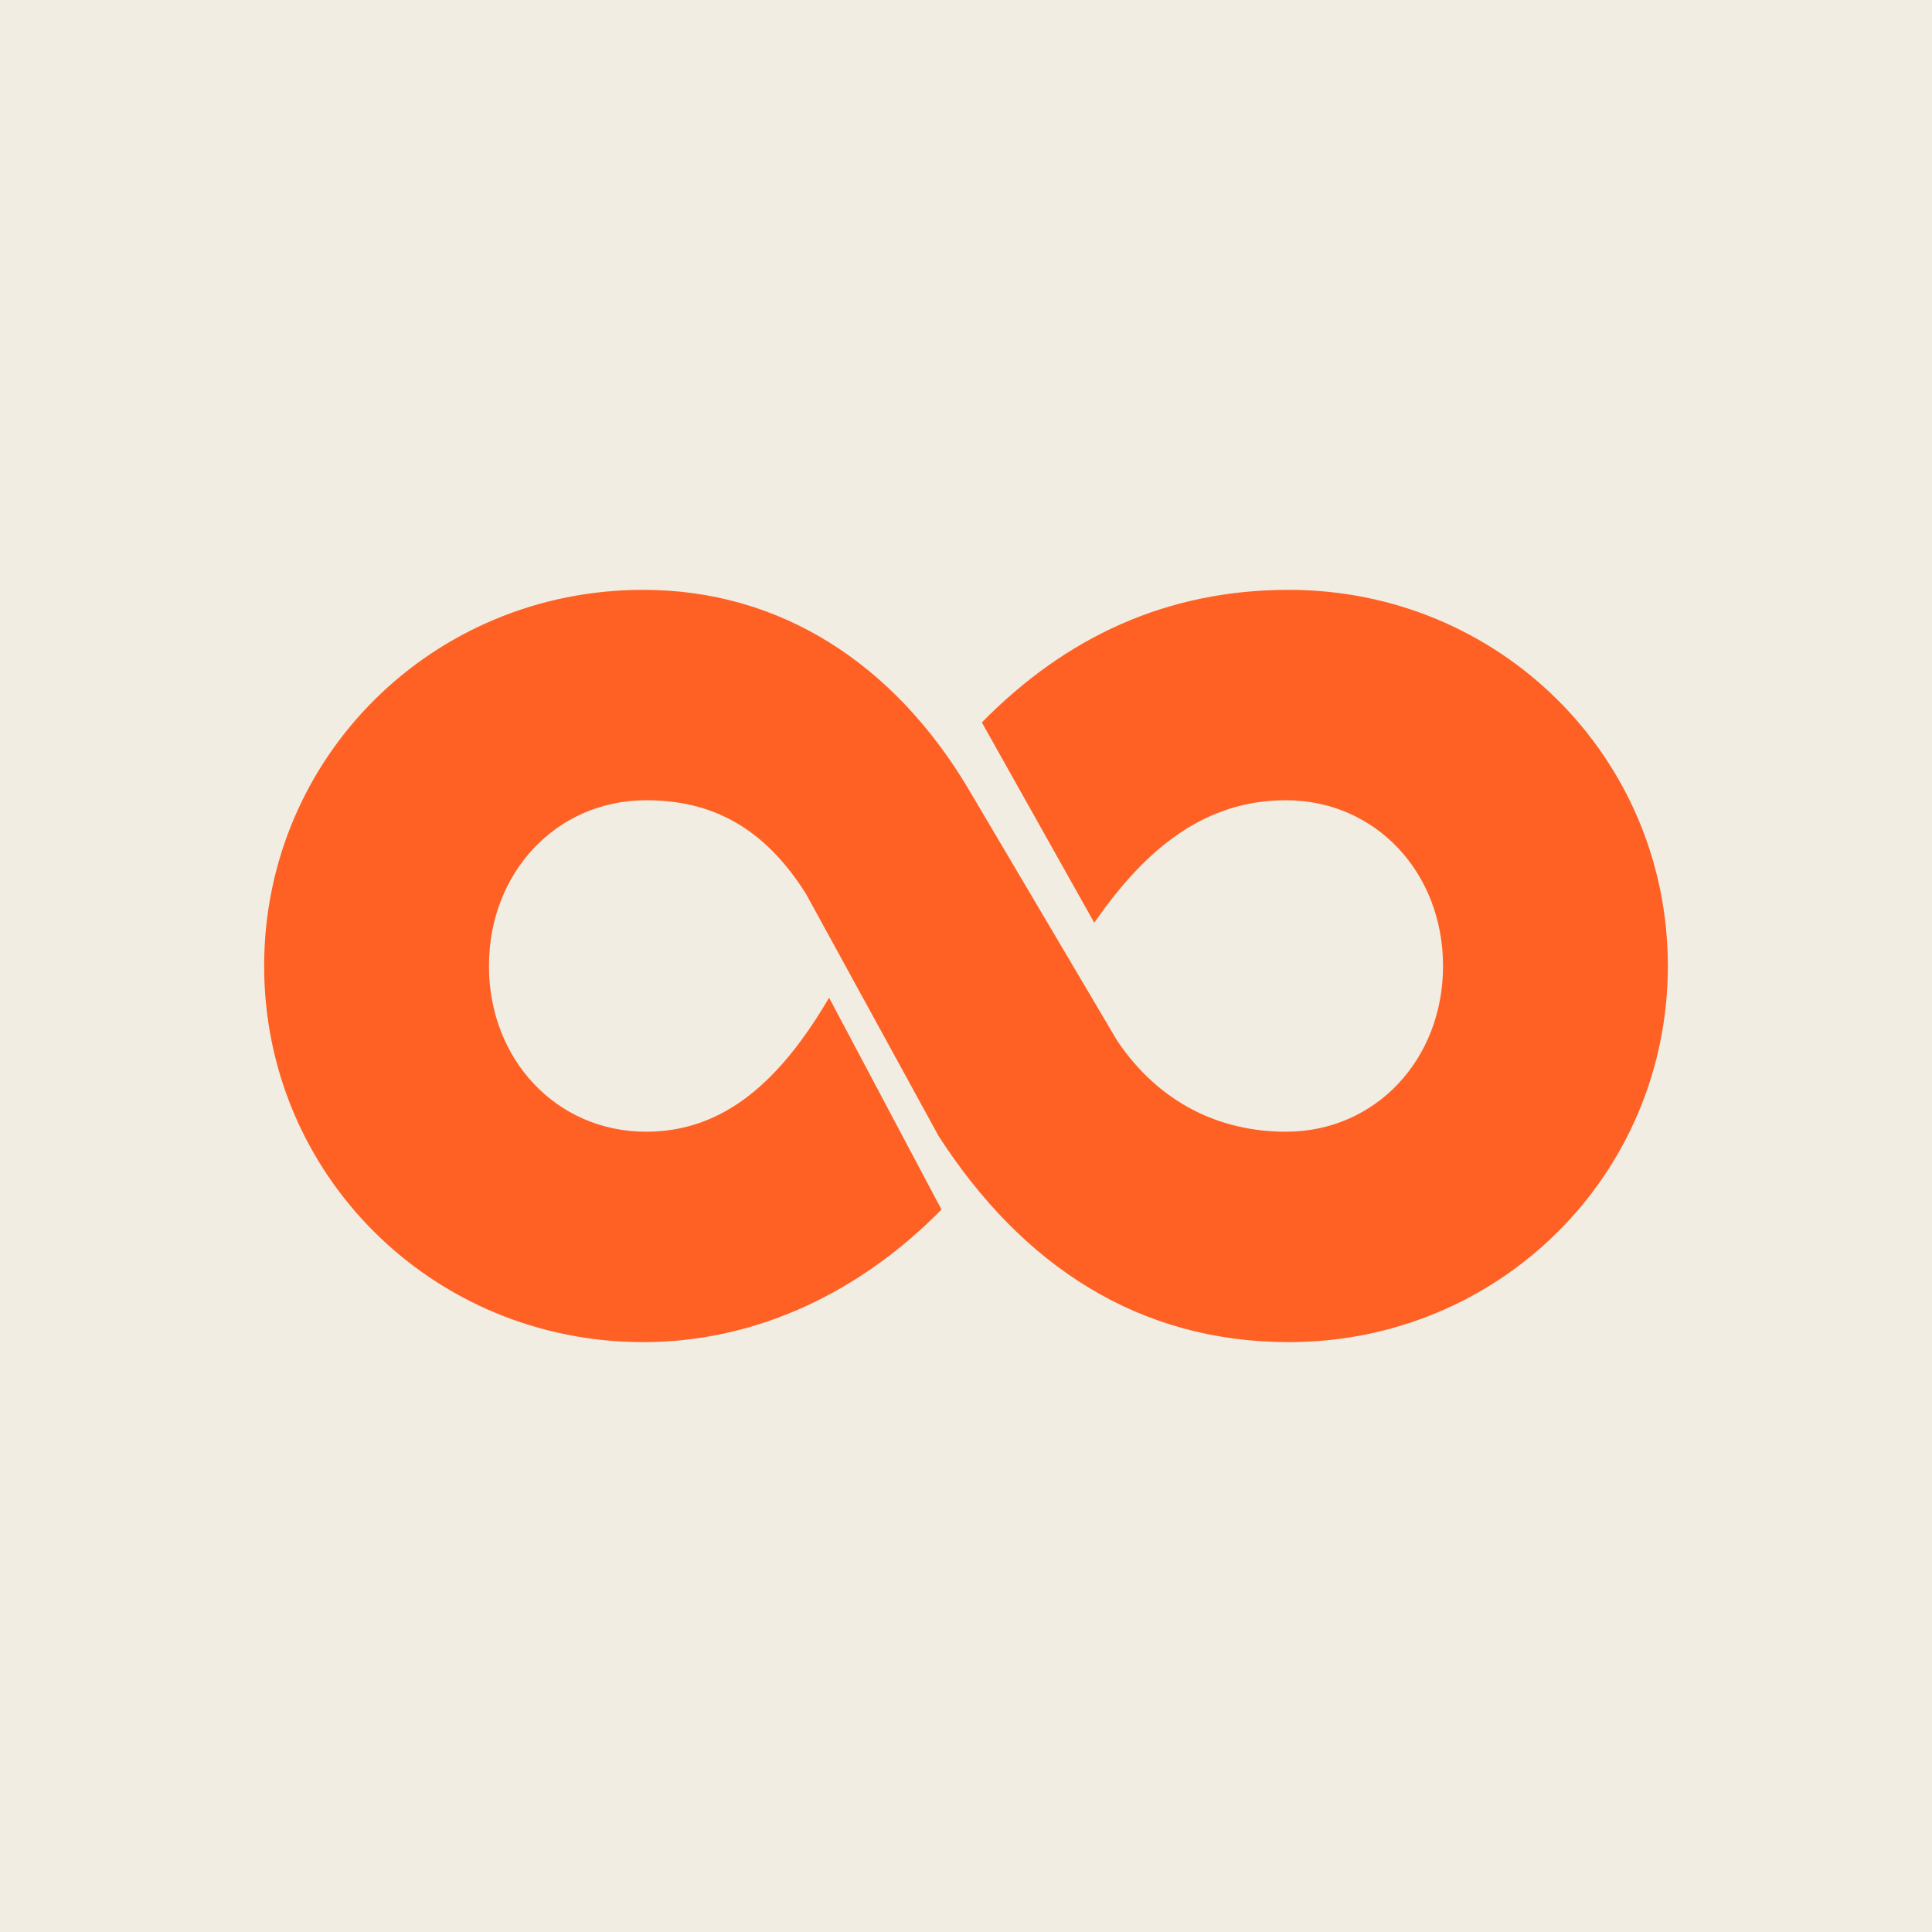
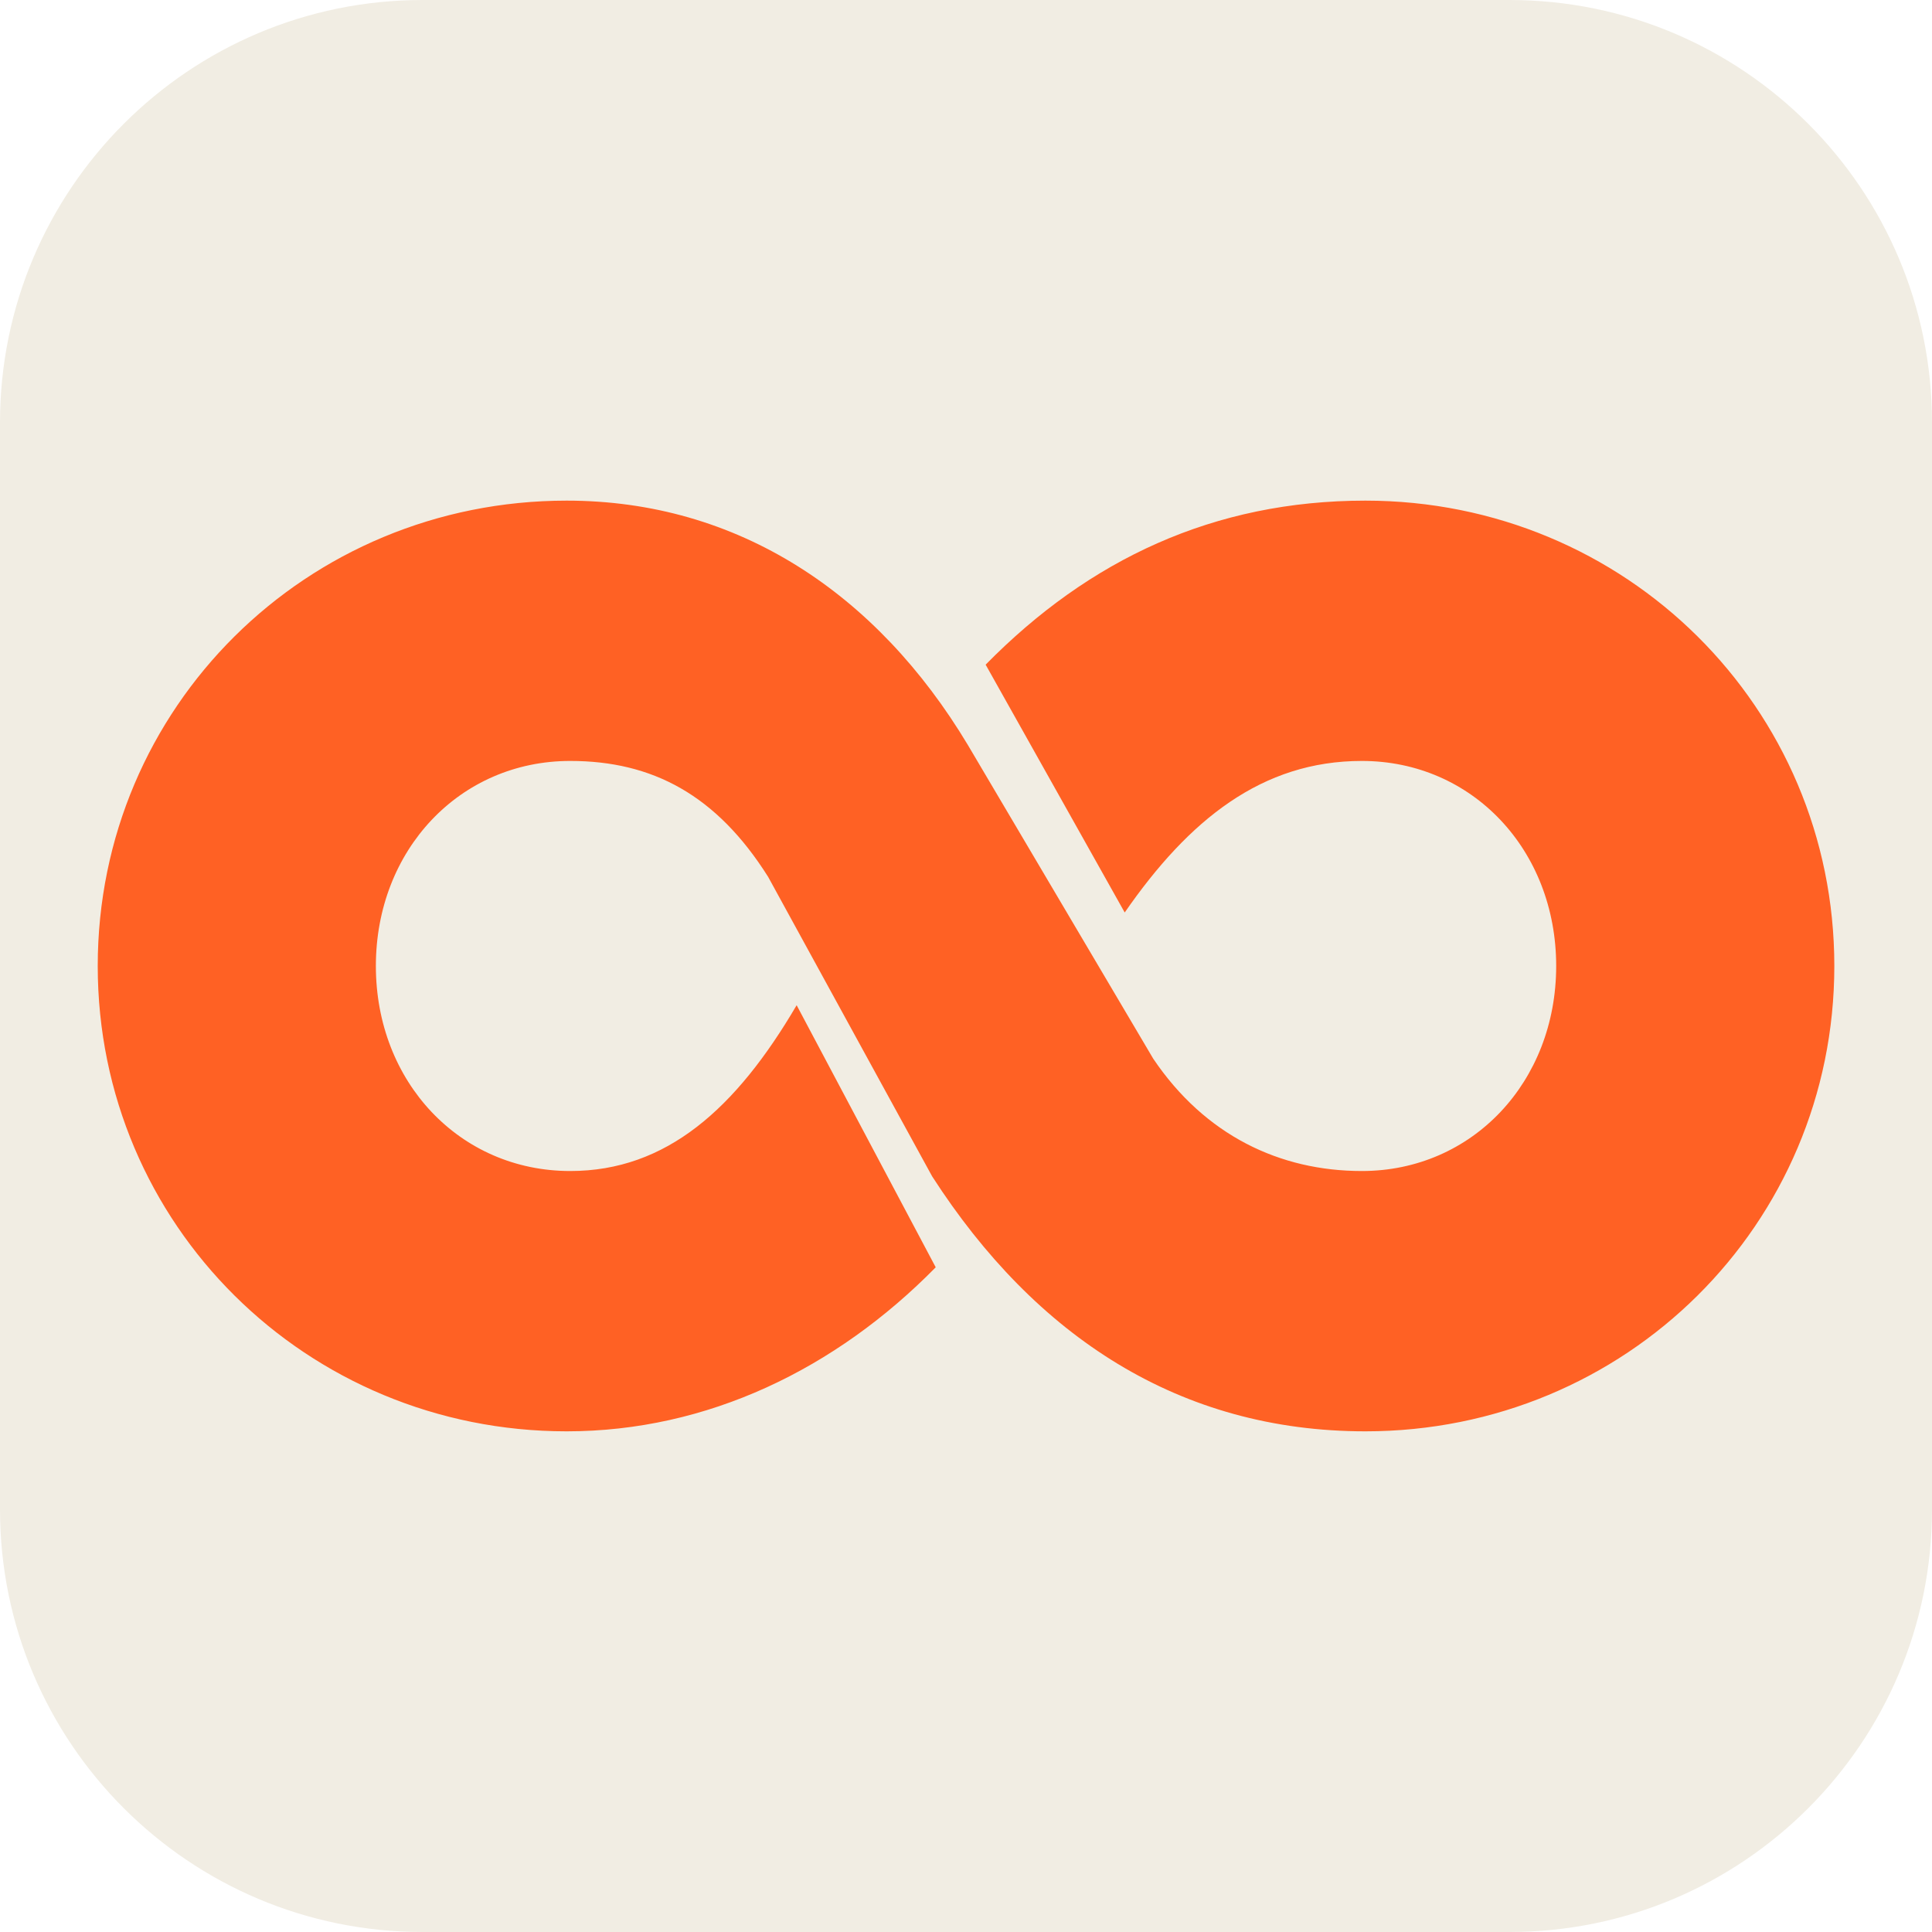
<svg xmlns="http://www.w3.org/2000/svg" viewBox="0 0 512 512" width="512" height="512" role="img" aria-label="Inkloom">
-   <rect width="512" height="512" fill="#F1EDE3" />
-   <g transform="translate(70.00 155.93) scale(0.76386)">
+   <rect width="512" height="512" rx="112" fill="#F1EDE3" />
+   <g transform="translate(25.9 132.2) scale(0.945)">
    <path d="M0 131C0 58.5 58.5 0.5 131.5 0.5C179.5 0.5 218.5 26.5 244 69L296 157C310.5 178.5 331.5 188.5 354.5 188.5C385.5 188.5 409 163.5 409 131C409 98.5 385.5 73.5 354.5 73.5C326.5 73.5 306 90 288 116L249 46.5C278 17 313 0.5 355.5 0.5C428.5 0.5 487 58.5 487 131C487 203.5 428.5 261.5 355.5 261.5C303.5 261.5 263 235 234 190L188 106C173.5 83 155.5 73.5 132.5 73.5C101.5 73.5 78 98.5 78 131C78 163.5 101.5 188.5 132.5 188.5C159.5 188.5 179 171 196 142L235 215.5C207 244 171 261.5 131.5 261.5C58.5 261.5 0 203.5 0 131Z" fill="#FF6124" />
  </g>
</svg>
